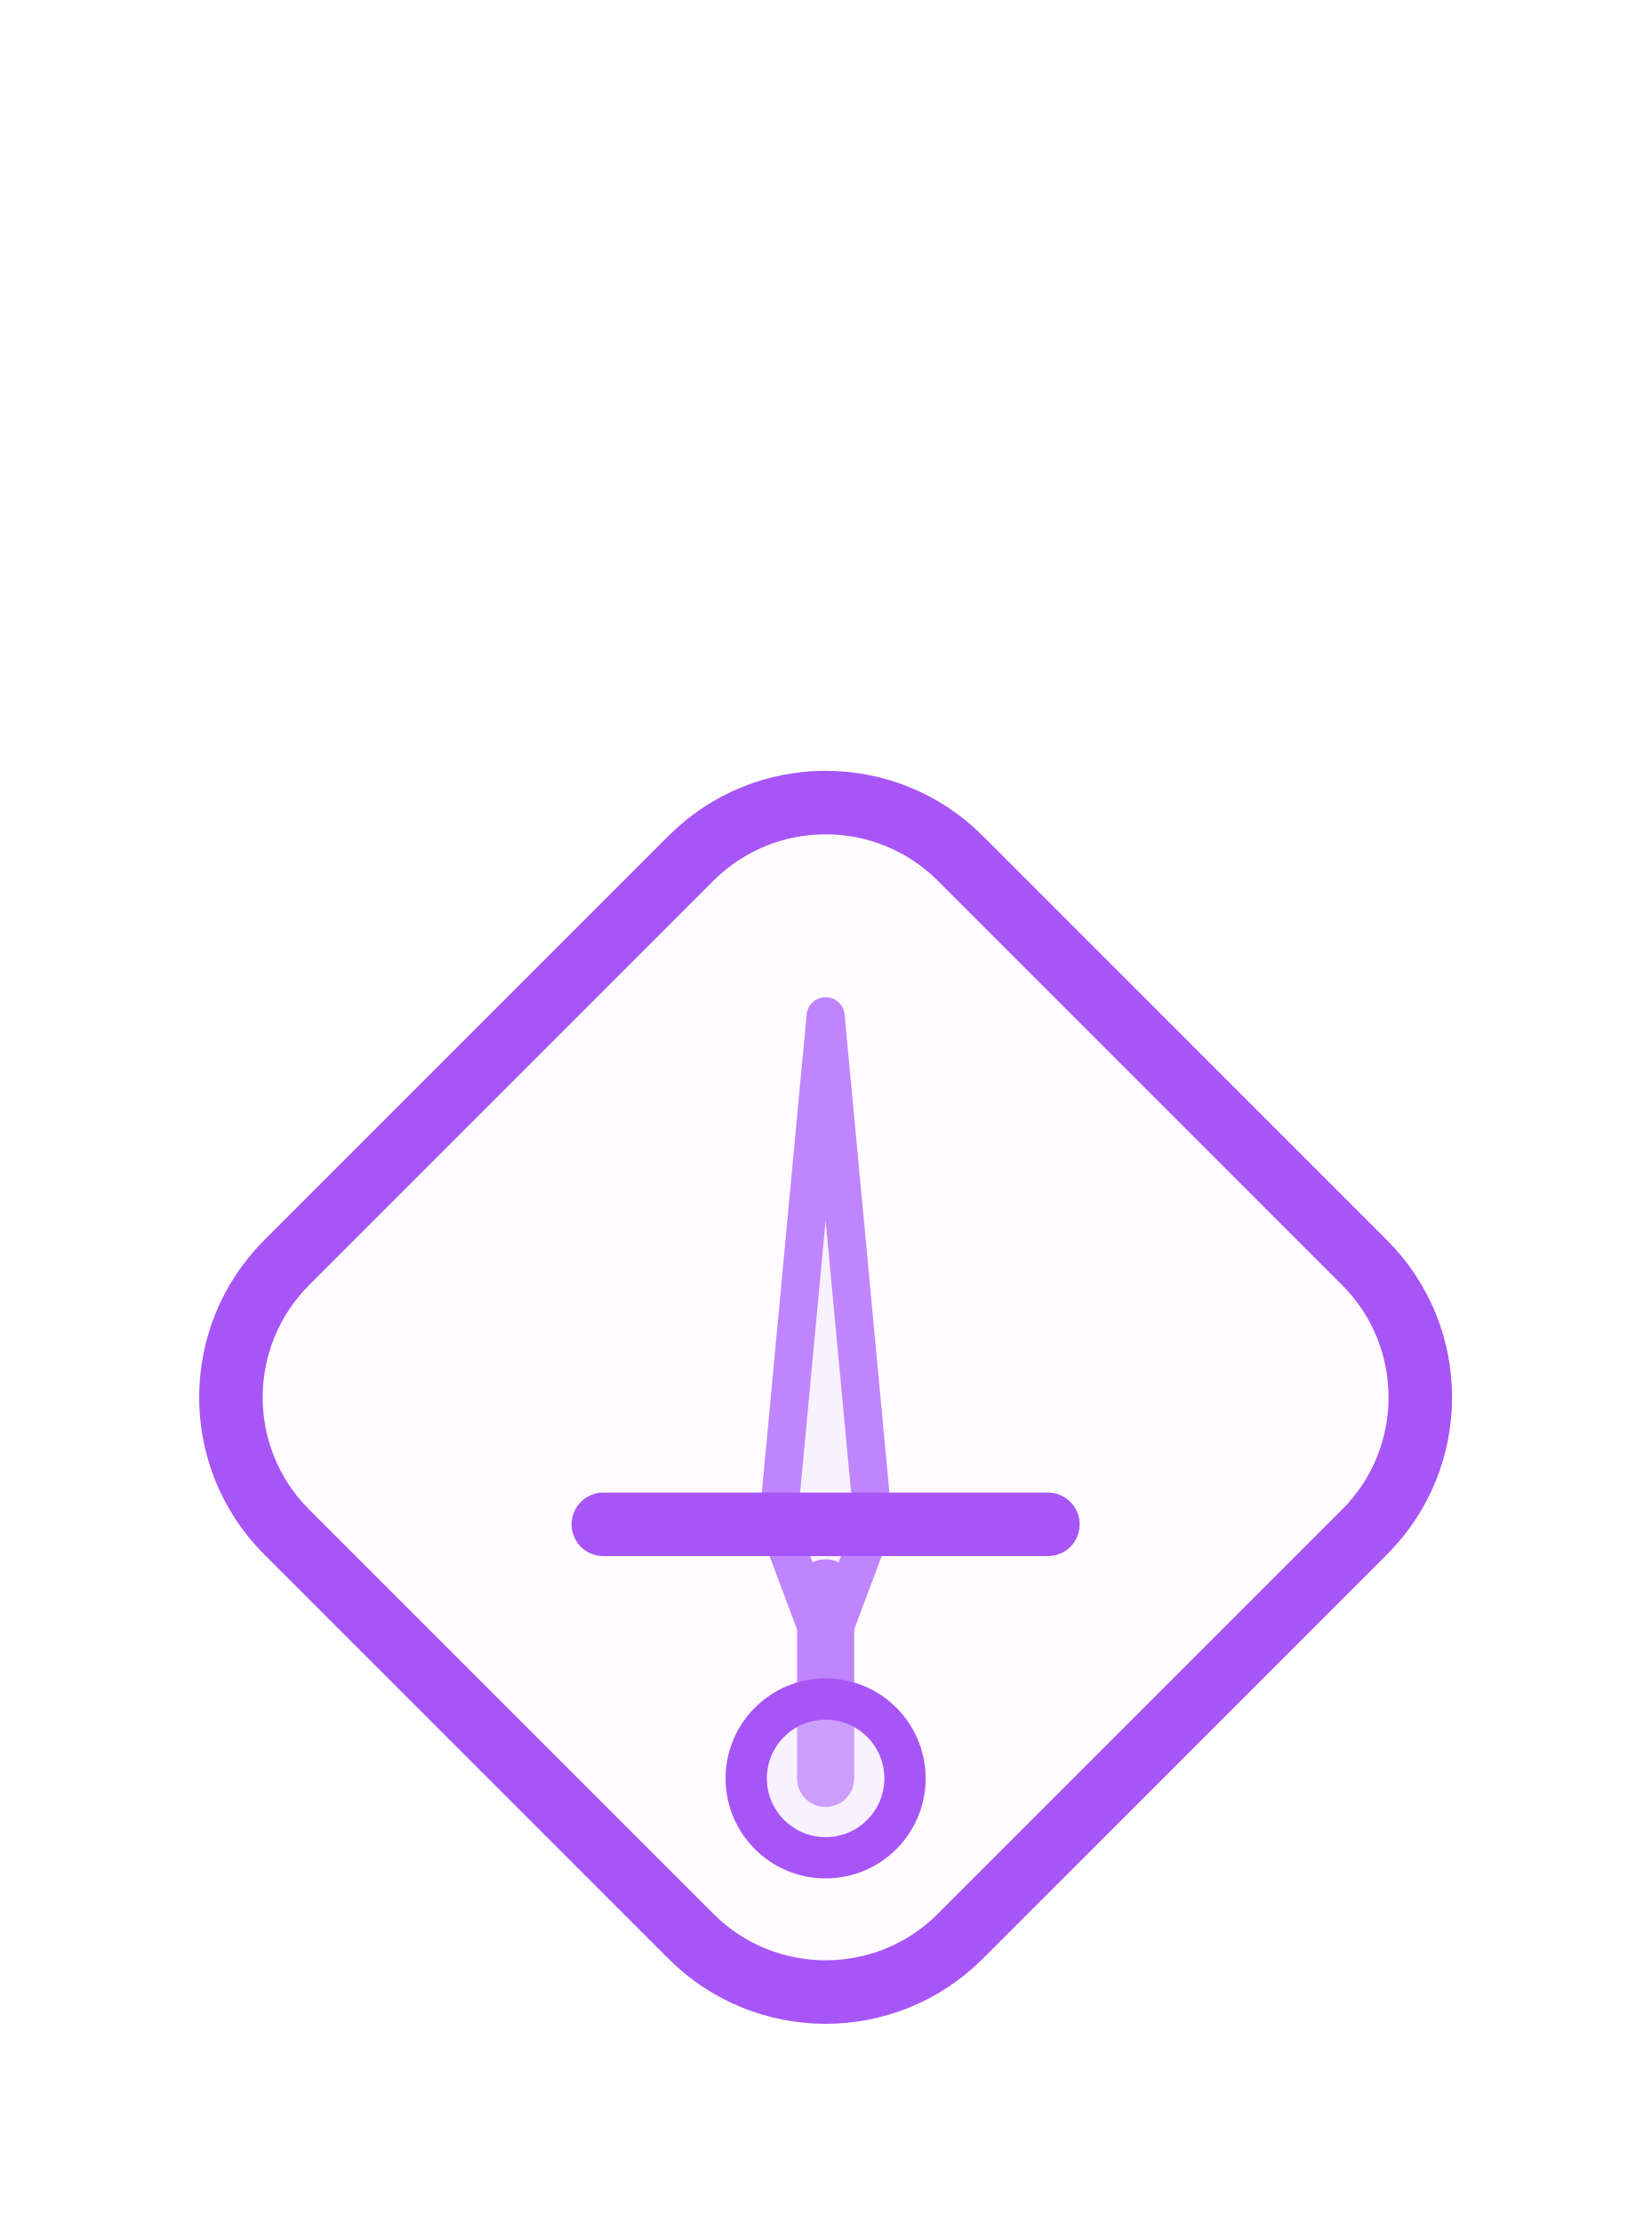
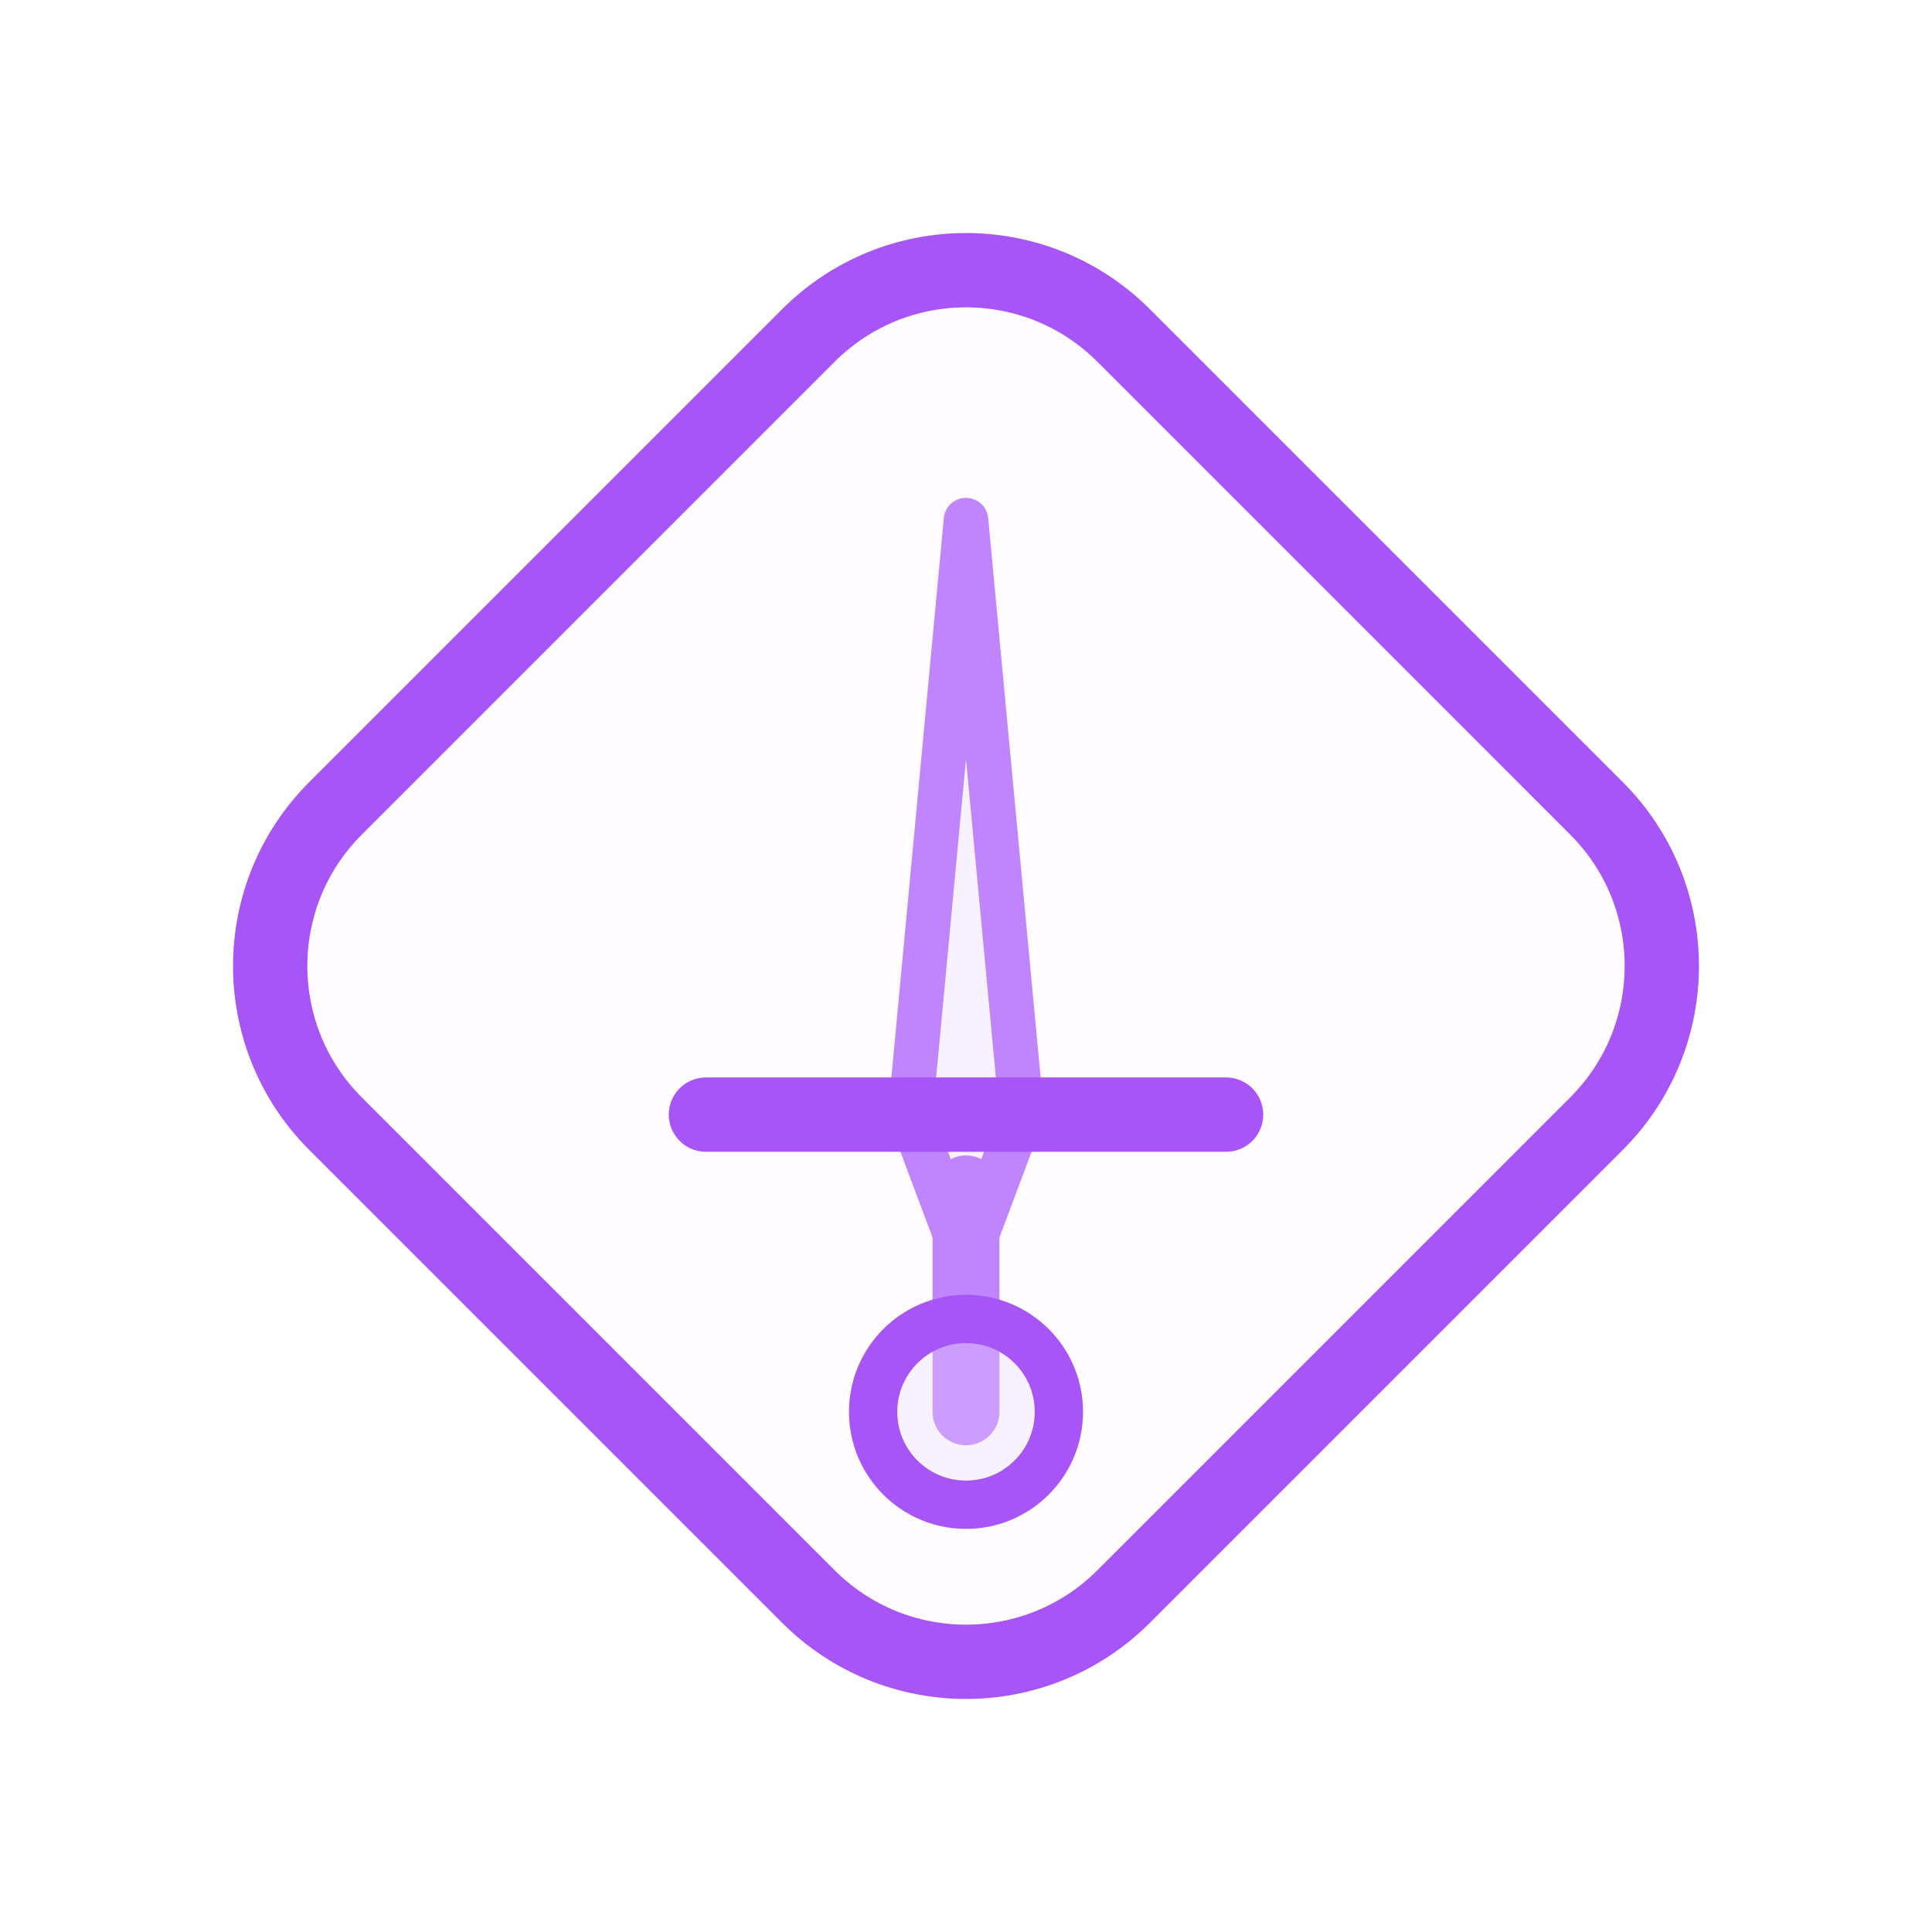
- <svg xmlns="http://www.w3.org/2000/svg" viewBox="0 -18 52 70" fill="none">
+ <svg xmlns="http://www.w3.org/2000/svg" viewBox="0 0 52 52" fill="none">
  <rect x="11" y="11" width="30" height="30" rx="6" fill="#f3e8ff" fill-opacity="0.12" stroke="#a855f7" stroke-width="2" transform="rotate(45 26 26)" />
  <path d="M26 14 L27.5 30 L26 34 L24.5 30 Z" fill="#e9d5ff" fill-opacity="0.3" stroke="#c084fc" stroke-width="1.2" stroke-linejoin="round" />
  <line x1="19" y1="30" x2="33" y2="30" stroke="#a855f7" stroke-width="2" stroke-linecap="round" />
  <line x1="26" y1="32" x2="26" y2="38" stroke="#c084fc" stroke-width="1.8" stroke-linecap="round" />
  <circle cx="26" cy="38" r="2.5" fill="#e9d5ff" fill-opacity="0.3" stroke="#a855f7" stroke-width="1.3" />
</svg>
